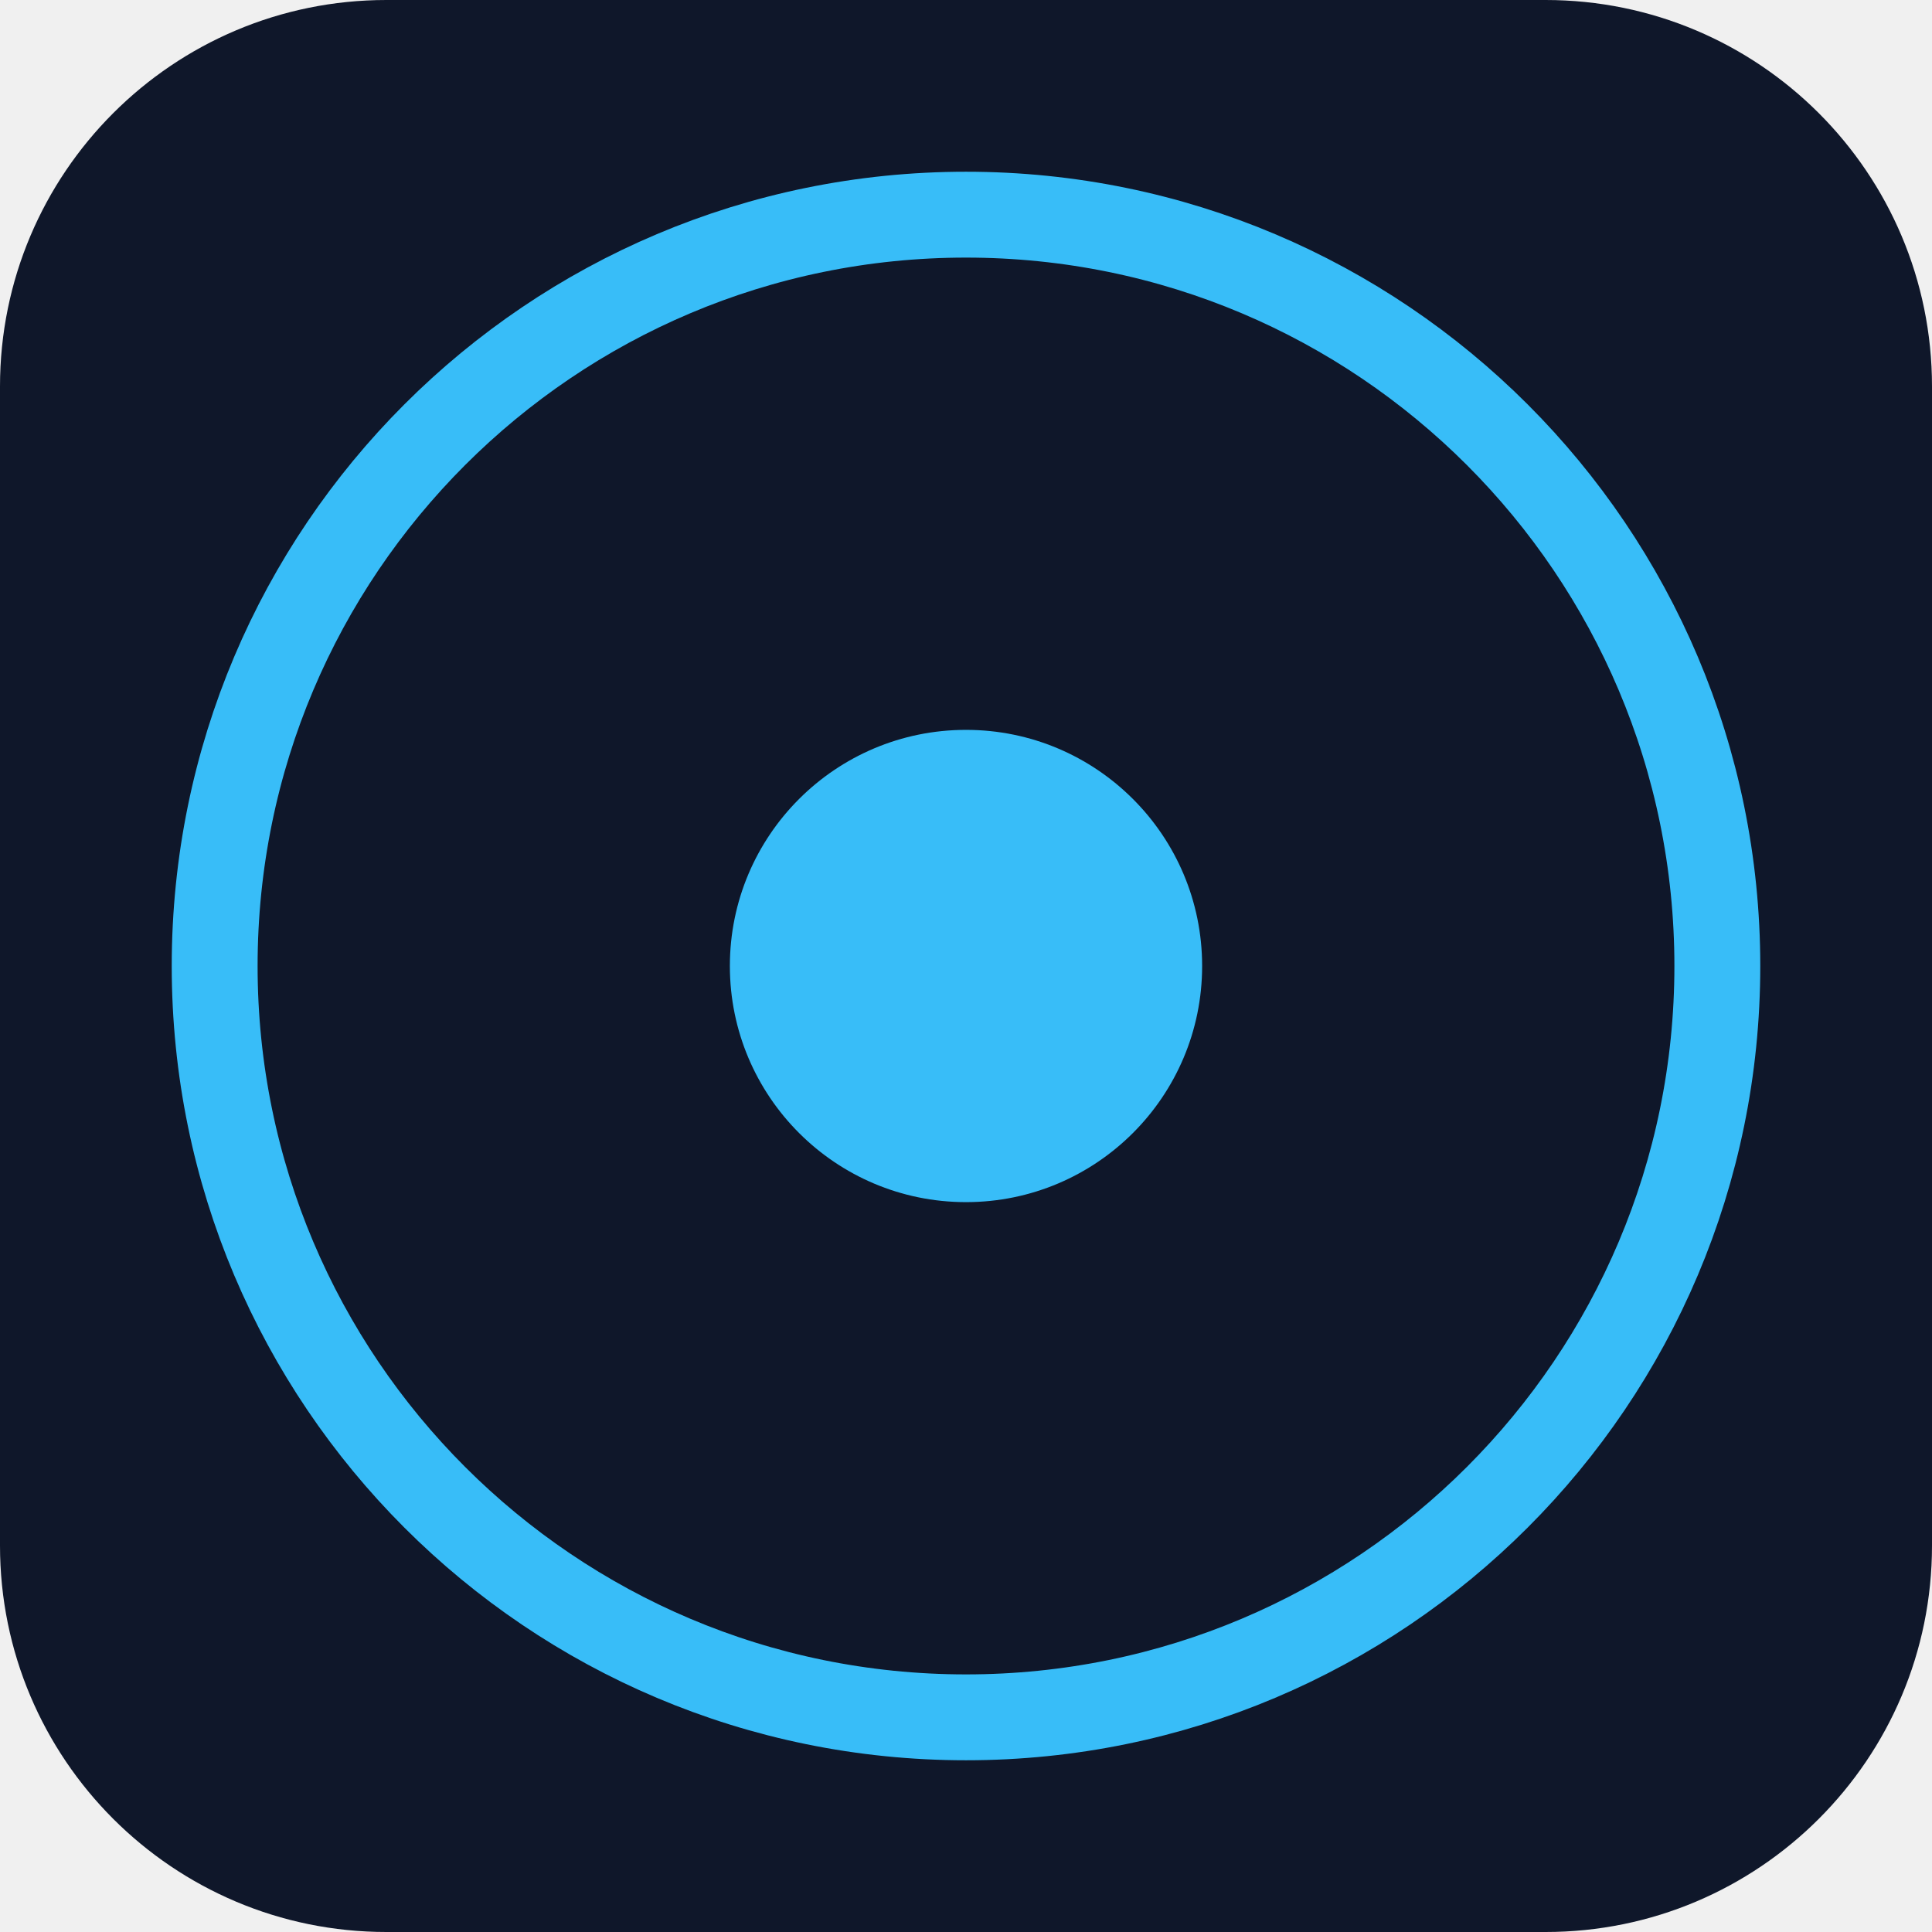
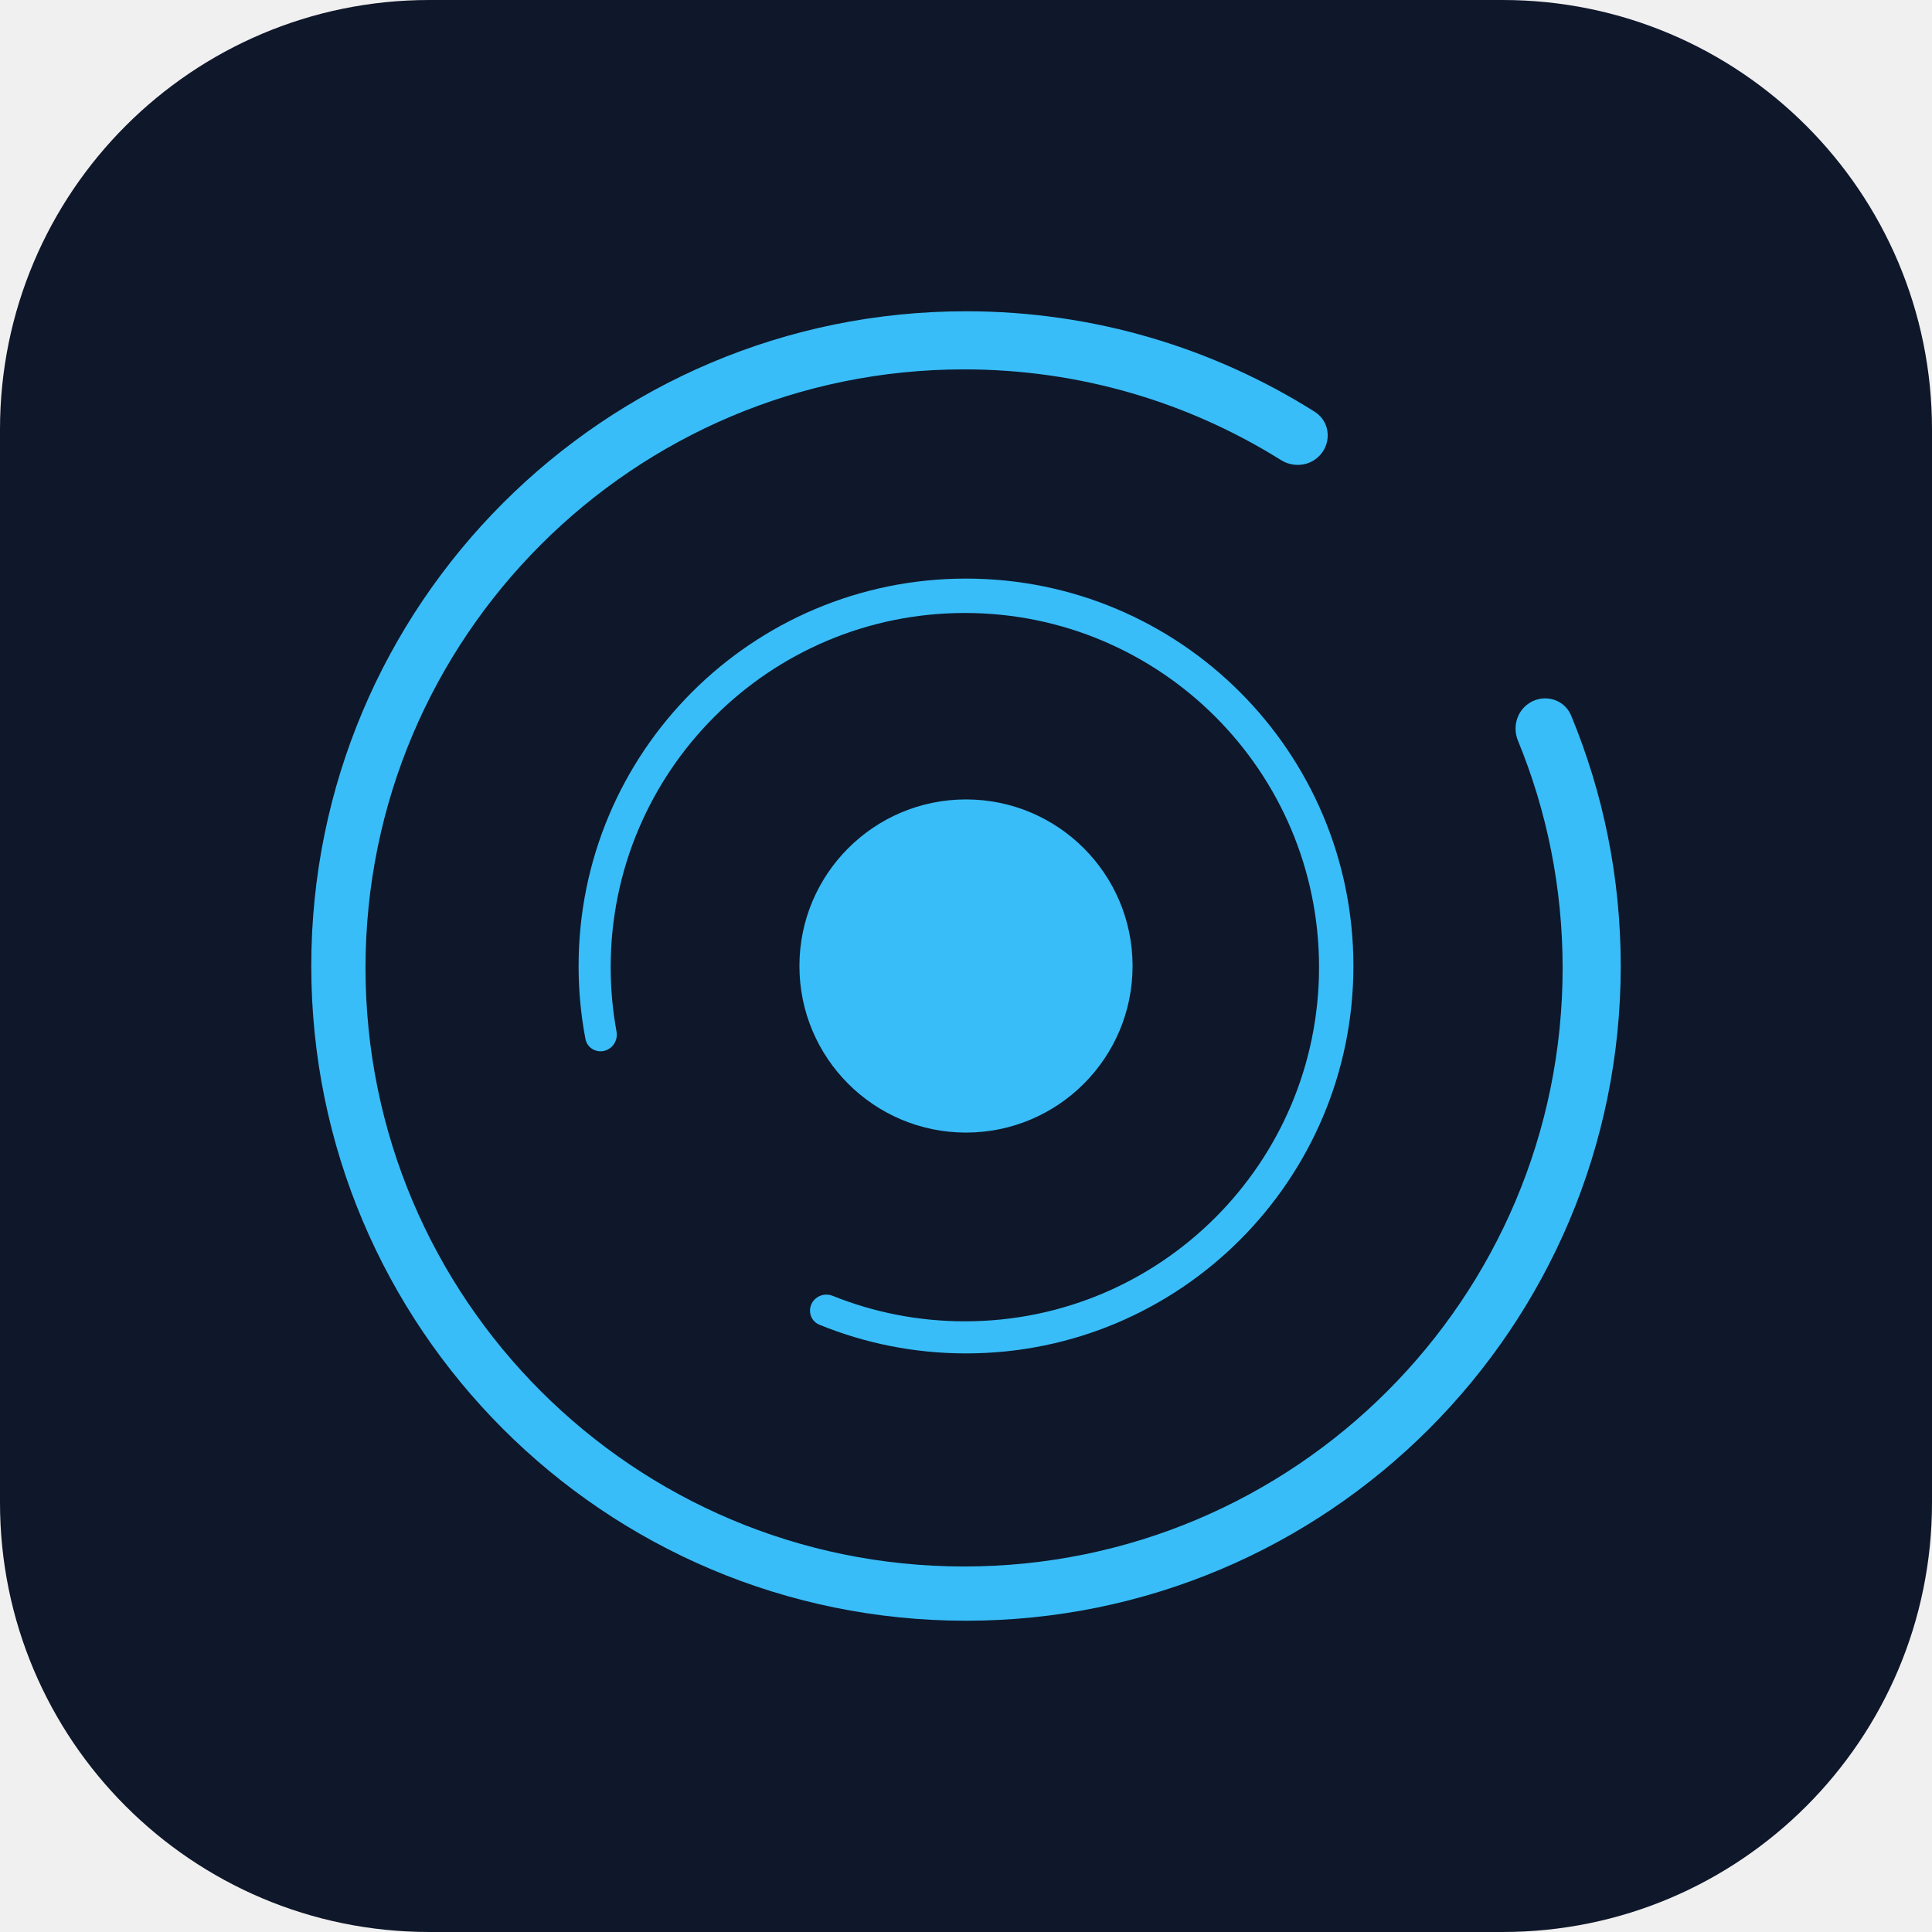
- <svg xmlns="http://www.w3.org/2000/svg" viewBox="0 0 180 180" fill="none">
-   <rect width="180" height="180" rx="36" fill="#0f172a" />
-   <circle cx="90" cy="90" r="70" stroke="#38bdf8" stroke-width="8" />
-   <circle cx="90" cy="90" r="22" fill="#38bdf8" />
+ <svg xmlns="http://www.w3.org/2000/svg" width="180" height="180" viewBox="0 0 180 180" fill="none">
+   <rect width="180" height="180" rx="40" fill="#0f172a" />
+   <g transform="translate(25, 25) scale(2)">
+     <circle cx="32.5" cy="32.5" r="7.76" fill="#38bdf8" />
+     <mask id="am1" maskUnits="userSpaceOnUse" x="0" y="0" width="65" height="65" fill="black">
+       <rect fill="white" width="65" height="65" />
+       <path fillRule="evenodd" clipRule="evenodd" d="M63 32.5C63 49.345 49.345 63 32.5 63C15.655 63 2 49.345 2 32.5C2 15.655 15.655 2 32.5 2C38.471 2 44.041 3.716 48.744 6.681C49.511 7.165 49.553 8.248 48.858 8.831V8.831C48.382 9.23 47.701 9.262 47.174 8.932C42.893 6.255 37.832 4.707 32.41 4.707C17.01 4.707 4.527 17.191 4.527 32.59C4.527 47.99 17.01 60.473 32.41 60.473C47.809 60.473 60.293 47.99 60.293 32.59C60.293 28.841 59.553 25.265 58.211 22C57.975 21.424 58.123 20.756 58.6 20.355V20.355C59.291 19.776 60.344 20.001 60.69 20.834C62.178 24.428 63 28.368 63 32.5Z" />
+     </mask>
+     <path fillRule="evenodd" clipRule="evenodd" d="M63 32.5C63 49.345 49.345 63 32.5 63C15.655 63 2 49.345 2 32.5C2 15.655 15.655 2 32.5 2C38.471 2 44.041 3.716 48.744 6.681C49.511 7.165 49.553 8.248 48.858 8.831V8.831C48.382 9.23 47.701 9.262 47.174 8.932C42.893 6.255 37.832 4.707 32.41 4.707C17.01 4.707 4.527 17.191 4.527 32.59C4.527 47.99 17.01 60.473 32.41 60.473C47.809 60.473 60.293 47.99 60.293 32.59C60.293 28.841 59.553 25.265 58.211 22C57.975 21.424 58.123 20.756 58.6 20.355V20.355C59.291 19.776 60.344 20.001 60.69 20.834C62.178 24.428 63 28.368 63 32.5Z" fill="#38bdf8" />
+     <mask id="am2" maskUnits="userSpaceOnUse" x="12" y="12" width="41" height="41" fill="black">
+       <rect fill="white" x="12.45" y="12.45" width="41" height="41" />
+       <path fillRule="evenodd" clipRule="evenodd" d="M50.547 32.5C50.547 42.467 42.467 50.547 32.5 50.547C30.084 50.547 27.779 50.072 25.672 49.211C25.166 49.004 25.082 48.338 25.502 47.986V47.986C25.721 47.802 26.026 47.759 26.292 47.866C28.194 48.631 30.271 49.052 32.447 49.052C41.559 49.052 48.946 41.666 48.946 32.553C48.946 23.441 41.559 16.055 32.447 16.055C23.334 16.055 15.948 23.441 15.948 32.553C15.948 33.578 16.041 34.58 16.22 35.553C16.27 35.83 16.174 36.115 15.958 36.295V36.295C15.53 36.655 14.876 36.444 14.771 35.895C14.562 34.796 14.453 33.661 14.453 32.5C14.453 22.533 22.533 14.453 32.5 14.453C42.467 14.453 50.547 22.533 50.547 32.5Z" />
+     </mask>
+     <path fillRule="evenodd" clipRule="evenodd" d="M50.547 32.5C50.547 42.467 42.467 50.547 32.5 50.547C30.084 50.547 27.779 50.072 25.672 49.211C25.166 49.004 25.082 48.338 25.502 47.986V47.986C25.721 47.802 26.026 47.759 26.292 47.866C28.194 48.631 30.271 49.052 32.447 49.052C41.559 49.052 48.946 41.666 48.946 32.553C48.946 23.441 41.559 16.055 32.447 16.055C23.334 16.055 15.948 23.441 15.948 32.553C15.948 33.578 16.041 34.58 16.22 35.553C16.27 35.83 16.174 36.115 15.958 36.295V36.295C15.53 36.655 14.876 36.444 14.771 35.895C14.562 34.796 14.453 33.661 14.453 32.5C14.453 22.533 22.533 14.453 32.5 14.453C42.467 14.453 50.547 22.533 50.547 32.5Z" fill="#38bdf8" />
+   </g>
</svg>
